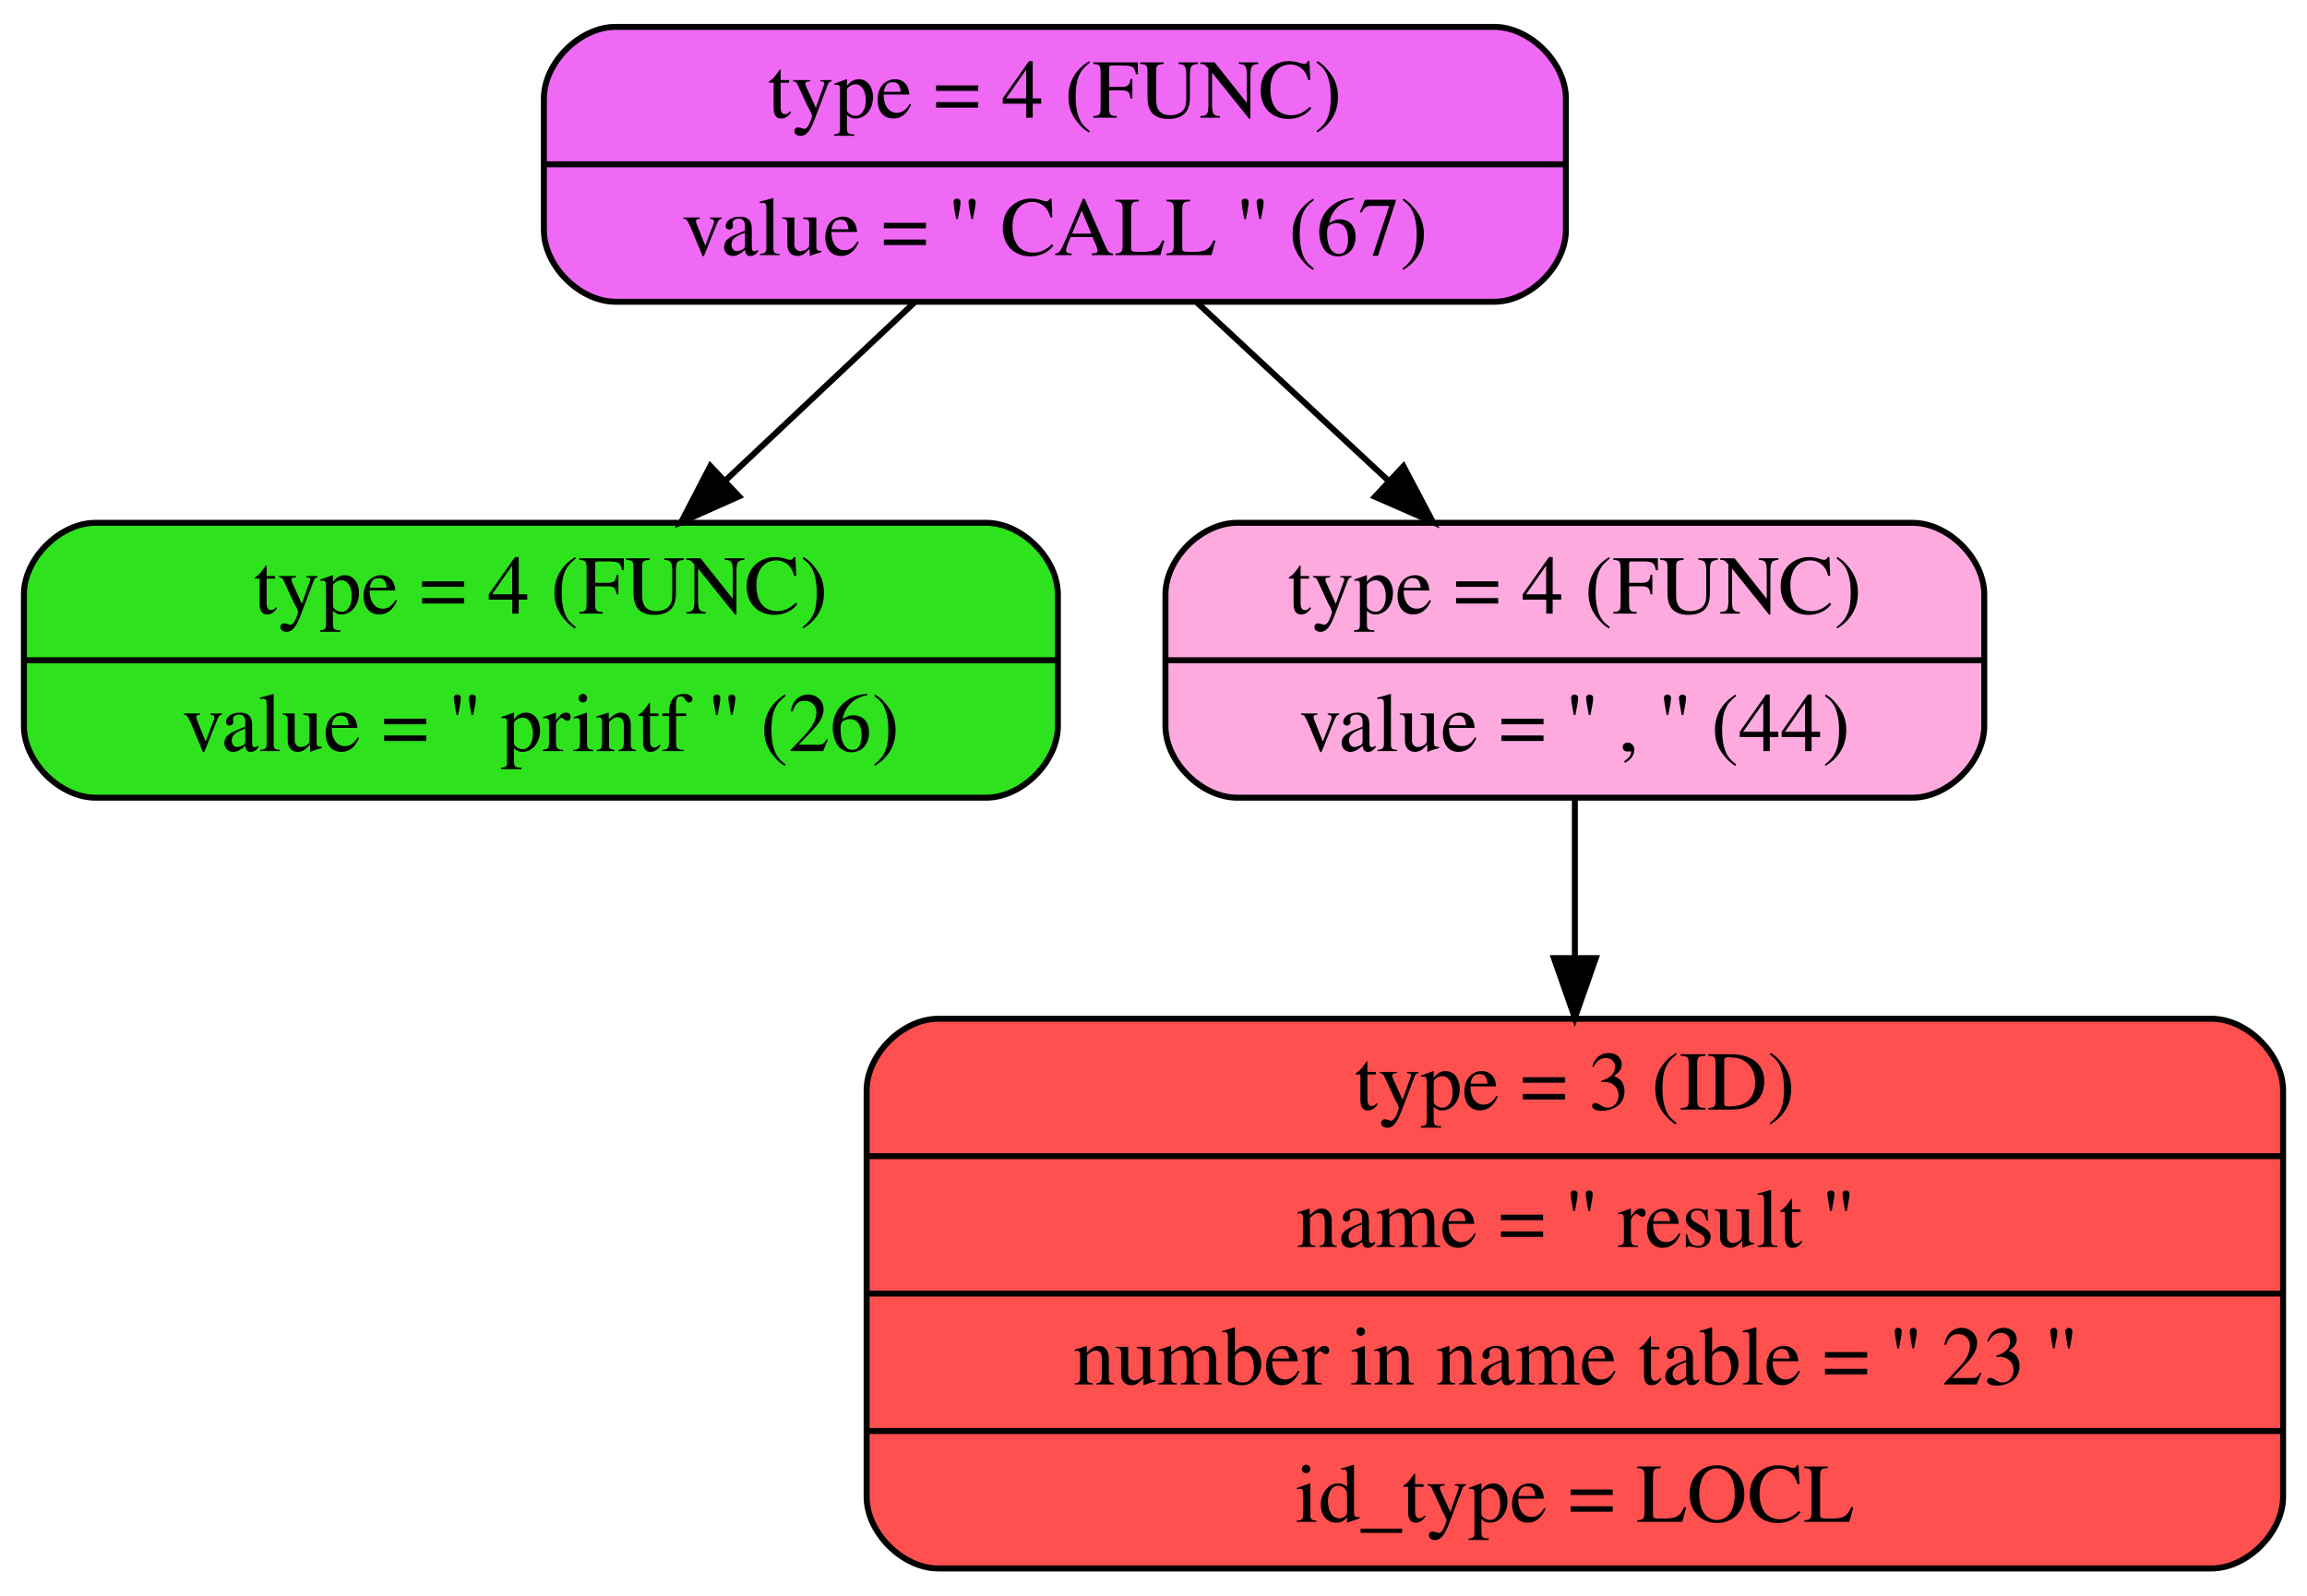
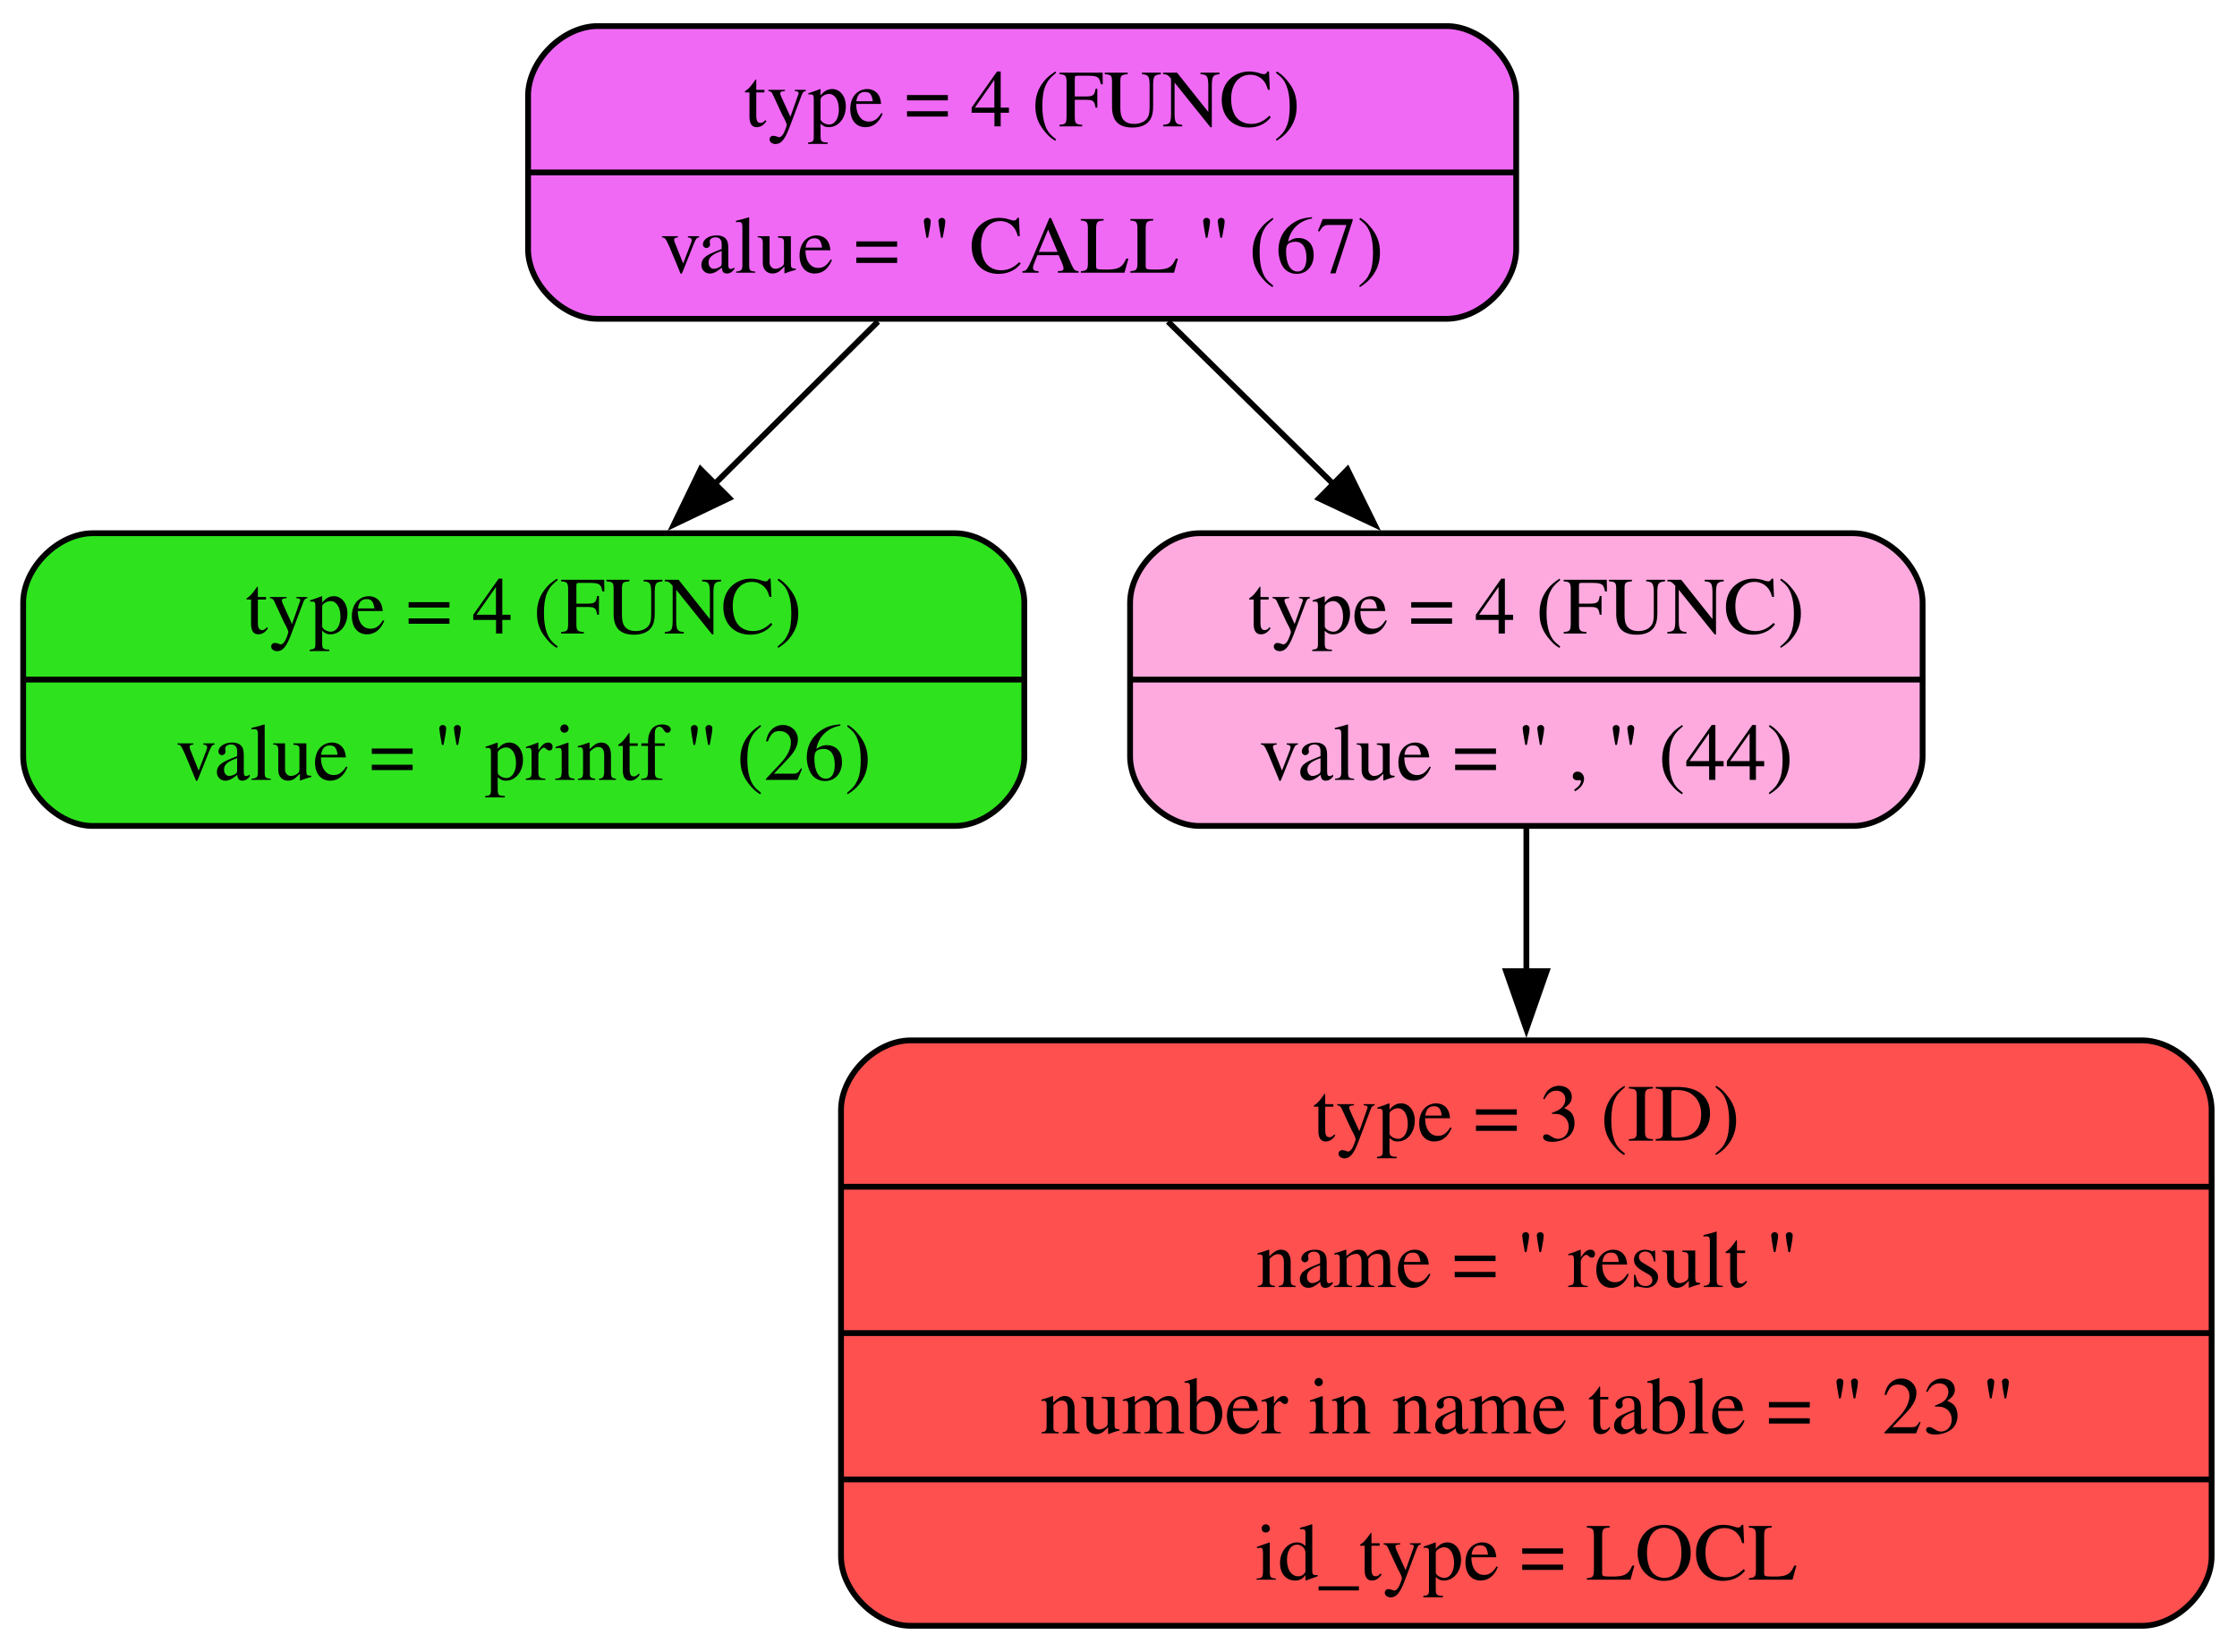
- <svg xmlns="http://www.w3.org/2000/svg" width="386pt" height="267pt" viewBox="0.00 0.00 386.00 267.00">
-   <g id="graph0" class="graph" transform="scale(1 1) rotate(0) translate(4 263)">
+ <svg xmlns="http://www.w3.org/2000/svg" width="386pt" height="285pt" viewBox="0.00 0.00 386.00 285.00">
+   <g id="graph0" class="graph" transform="scale(1 1) rotate(0) translate(4 281)">
    <g id="node1" class="node">
-       <path fill="#f069f5" stroke="black" d="M99,-212.5C99,-212.5 246,-212.5 246,-212.5 252,-212.5 258,-218.5 258,-224.5 258,-224.5 258,-246.5 258,-246.5 258,-252.5 252,-258.5 246,-258.5 246,-258.5 99,-258.5 99,-258.5 93,-258.5 87,-252.5 87,-246.5 87,-246.5 87,-224.5 87,-224.5 87,-218.5 93,-212.5 99,-212.5" />
-       <text text-anchor="middle" x="172.5" y="-243.3" font-family="Times,serif" font-size="14.00">type = 4 (FUNC)</text>
-       <polyline fill="none" stroke="black" points="87,-235.5 258,-235.5 " />
-       <text text-anchor="middle" x="172.5" y="-220.3" font-family="Times,serif" font-size="14.00">value = '' CALL '' (67)</text>
+       <path fill="#f069f5" stroke="black" d="M99.12,-226C99.12,-226 245.62,-226 245.62,-226 251.62,-226 257.62,-232 257.62,-238 257.62,-238 257.62,-264.5 257.62,-264.5 257.62,-270.5 251.62,-276.5 245.62,-276.5 245.62,-276.5 99.12,-276.5 99.12,-276.5 93.12,-276.5 87.12,-270.5 87.12,-264.5 87.12,-264.5 87.12,-238 87.12,-238 87.12,-232 93.12,-226 99.12,-226" />
+       <text xml:space="preserve" text-anchor="middle" x="172.38" y="-259.2" font-family="Times,serif" font-size="14.00">type = 4 (FUNC)</text>
+       <polyline fill="none" stroke="black" points="87.12,-251.25 257.62,-251.25" />
+       <text xml:space="preserve" text-anchor="middle" x="172.38" y="-233.95" font-family="Times,serif" font-size="14.00">value = '' CALL '' (67)</text>
    </g>
    <g id="node2" class="node">
-       <path fill="#2ee31e" stroke="black" d="M12,-129.5C12,-129.5 161,-129.5 161,-129.5 167,-129.5 173,-135.5 173,-141.5 173,-141.5 173,-163.5 173,-163.5 173,-169.5 167,-175.5 161,-175.5 161,-175.5 12,-175.5 12,-175.5 6,-175.5 0,-169.5 0,-163.5 0,-163.5 0,-141.5 0,-141.5 0,-135.5 6,-129.5 12,-129.5" />
-       <text text-anchor="middle" x="86.5" y="-160.3" font-family="Times,serif" font-size="14.00">type = 4 (FUNC)</text>
-       <polyline fill="none" stroke="black" points="0,-152.5 173,-152.5 " />
-       <text text-anchor="middle" x="86.5" y="-137.3" font-family="Times,serif" font-size="14.00">value = '' printf '' (26)</text>
+       <path fill="#2ee31e" stroke="black" d="M12,-138.5C12,-138.5 160.75,-138.5 160.75,-138.5 166.75,-138.5 172.75,-144.5 172.75,-150.5 172.75,-150.5 172.75,-177 172.75,-177 172.75,-183 166.75,-189 160.75,-189 160.75,-189 12,-189 12,-189 6,-189 0,-183 0,-177 0,-177 0,-150.5 0,-150.5 0,-144.5 6,-138.5 12,-138.5" />
+       <text xml:space="preserve" text-anchor="middle" x="86.38" y="-171.7" font-family="Times,serif" font-size="14.00">type = 4 (FUNC)</text>
+       <polyline fill="none" stroke="black" points="0,-163.75 172.75,-163.75" />
+       <text xml:space="preserve" text-anchor="middle" x="86.38" y="-146.45" font-family="Times,serif" font-size="14.00">value = '' printf '' (26)</text>
    </g>
    <g id="edge1" class="edge">
-       <path fill="none" stroke="black" d="M149,-212.37C139.24,-203.17 127.77,-192.37 117.34,-182.55" />
-       <polygon fill="black" stroke="black" points="119.65,-179.92 109.97,-175.61 114.85,-185.01 119.65,-179.92" />
+       <path fill="none" stroke="black" d="M147.5,-225.52C138.68,-216.75 128.6,-206.73 119.22,-197.4" />
+       <polygon fill="black" stroke="black" points="121.83,-195.06 112.27,-190.49 116.89,-200.02 121.83,-195.06" />
    </g>
    <g id="node3" class="node">
-       <path fill="#feaadf" stroke="black" d="M203,-129.5C203,-129.5 316,-129.5 316,-129.5 322,-129.5 328,-135.5 328,-141.5 328,-141.5 328,-163.5 328,-163.5 328,-169.5 322,-175.5 316,-175.5 316,-175.5 203,-175.5 203,-175.5 197,-175.5 191,-169.5 191,-163.5 191,-163.5 191,-141.5 191,-141.5 191,-135.5 197,-129.5 203,-129.5" />
-       <text text-anchor="middle" x="259.5" y="-160.3" font-family="Times,serif" font-size="14.00">type = 4 (FUNC)</text>
-       <polyline fill="none" stroke="black" points="191,-152.5 328,-152.5 " />
-       <text text-anchor="middle" x="259.5" y="-137.3" font-family="Times,serif" font-size="14.00">value = '' , '' (44)</text>
+       <path fill="#feaadf" stroke="black" d="M203,-138.5C203,-138.5 315.75,-138.5 315.75,-138.5 321.75,-138.5 327.75,-144.5 327.75,-150.5 327.75,-150.5 327.75,-177 327.75,-177 327.75,-183 321.75,-189 315.75,-189 315.75,-189 203,-189 203,-189 197,-189 191,-183 191,-177 191,-177 191,-150.5 191,-150.5 191,-144.5 197,-138.5 203,-138.5" />
+       <text xml:space="preserve" text-anchor="middle" x="259.38" y="-171.7" font-family="Times,serif" font-size="14.00">type = 4 (FUNC)</text>
+       <polyline fill="none" stroke="black" points="191,-163.75 327.75,-163.75" />
+       <text xml:space="preserve" text-anchor="middle" x="259.38" y="-146.45" font-family="Times,serif" font-size="14.00">value = '' , '' (44)</text>
    </g>
    <g id="edge2" class="edge">
-       <path fill="none" stroke="black" d="M196.27,-212.37C206.15,-203.17 217.75,-192.37 228.3,-182.55" />
-       <polygon fill="black" stroke="black" points="230.82,-184.98 235.76,-175.61 226.05,-179.86 230.82,-184.98" />
+       <path fill="none" stroke="black" d="M197.54,-225.52C206.47,-216.75 216.65,-206.73 226.15,-197.4" />
+       <polygon fill="black" stroke="black" points="228.51,-199.99 233.19,-190.49 223.6,-195 228.51,-199.99" />
    </g>
    <g id="node4" class="node">
-       <path fill="#ff5050" stroke="black" d="M153,-0.5C153,-0.5 366,-0.5 366,-0.5 372,-0.5 378,-6.5 378,-12.5 378,-12.5 378,-80.5 378,-80.5 378,-86.5 372,-92.5 366,-92.5 366,-92.5 153,-92.5 153,-92.5 147,-92.5 141,-86.5 141,-80.5 141,-80.5 141,-12.5 141,-12.5 141,-6.5 147,-0.5 153,-0.5" />
-       <text text-anchor="middle" x="259.5" y="-77.3" font-family="Times,serif" font-size="14.00">type = 3 (ID)</text>
-       <polyline fill="none" stroke="black" points="141,-69.5 378,-69.5 " />
-       <text text-anchor="middle" x="259.5" y="-54.3" font-family="Times,serif" font-size="14.00">name = '' result ''</text>
-       <polyline fill="none" stroke="black" points="141,-46.5 378,-46.5 " />
-       <text text-anchor="middle" x="259.5" y="-31.3" font-family="Times,serif" font-size="14.00">number in name table = '' 23 ''</text>
-       <polyline fill="none" stroke="black" points="141,-23.5 378,-23.5 " />
-       <text text-anchor="middle" x="259.5" y="-8.3" font-family="Times,serif" font-size="14.00">id_type = LOCL</text>
+       <path fill="#ff5050" stroke="black" d="M153.12,-0.5C153.12,-0.5 365.62,-0.5 365.62,-0.5 371.62,-0.5 377.62,-6.5 377.62,-12.5 377.62,-12.5 377.62,-89.5 377.62,-89.5 377.62,-95.5 371.62,-101.5 365.62,-101.5 365.62,-101.5 153.12,-101.5 153.12,-101.5 147.12,-101.5 141.12,-95.5 141.12,-89.5 141.12,-89.5 141.12,-12.5 141.12,-12.5 141.12,-6.5 147.12,-0.5 153.12,-0.5" />
+       <text xml:space="preserve" text-anchor="middle" x="259.38" y="-84.2" font-family="Times,serif" font-size="14.00">type = 3 (ID)</text>
+       <polyline fill="none" stroke="black" points="141.12,-76.25 377.62,-76.25" />
+       <text xml:space="preserve" text-anchor="middle" x="259.38" y="-58.95" font-family="Times,serif" font-size="14.00">name = '' result ''</text>
+       <polyline fill="none" stroke="black" points="141.12,-51 377.62,-51" />
+       <text xml:space="preserve" text-anchor="middle" x="259.38" y="-33.7" font-family="Times,serif" font-size="14.00">number in name table = '' 23 ''</text>
+       <polyline fill="none" stroke="black" points="141.12,-25.75 377.62,-25.75" />
+       <text xml:space="preserve" text-anchor="middle" x="259.38" y="-8.45" font-family="Times,serif" font-size="14.00">id_type = LOCL</text>
    </g>
    <g id="edge3" class="edge">
-       <path fill="none" stroke="black" d="M259.5,-129.44C259.5,-121.56 259.5,-112.29 259.5,-102.87" />
-       <polygon fill="black" stroke="black" points="263,-102.64 259.5,-92.64 256,-102.64 263,-102.64" />
+       <path fill="none" stroke="black" d="M259.38,-138.17C259.38,-130.64 259.38,-122 259.38,-113.16" />
+       <polygon fill="black" stroke="black" points="262.88,-113.44 259.38,-103.44 255.88,-113.44 262.88,-113.44" />
    </g>
  </g>
</svg>
